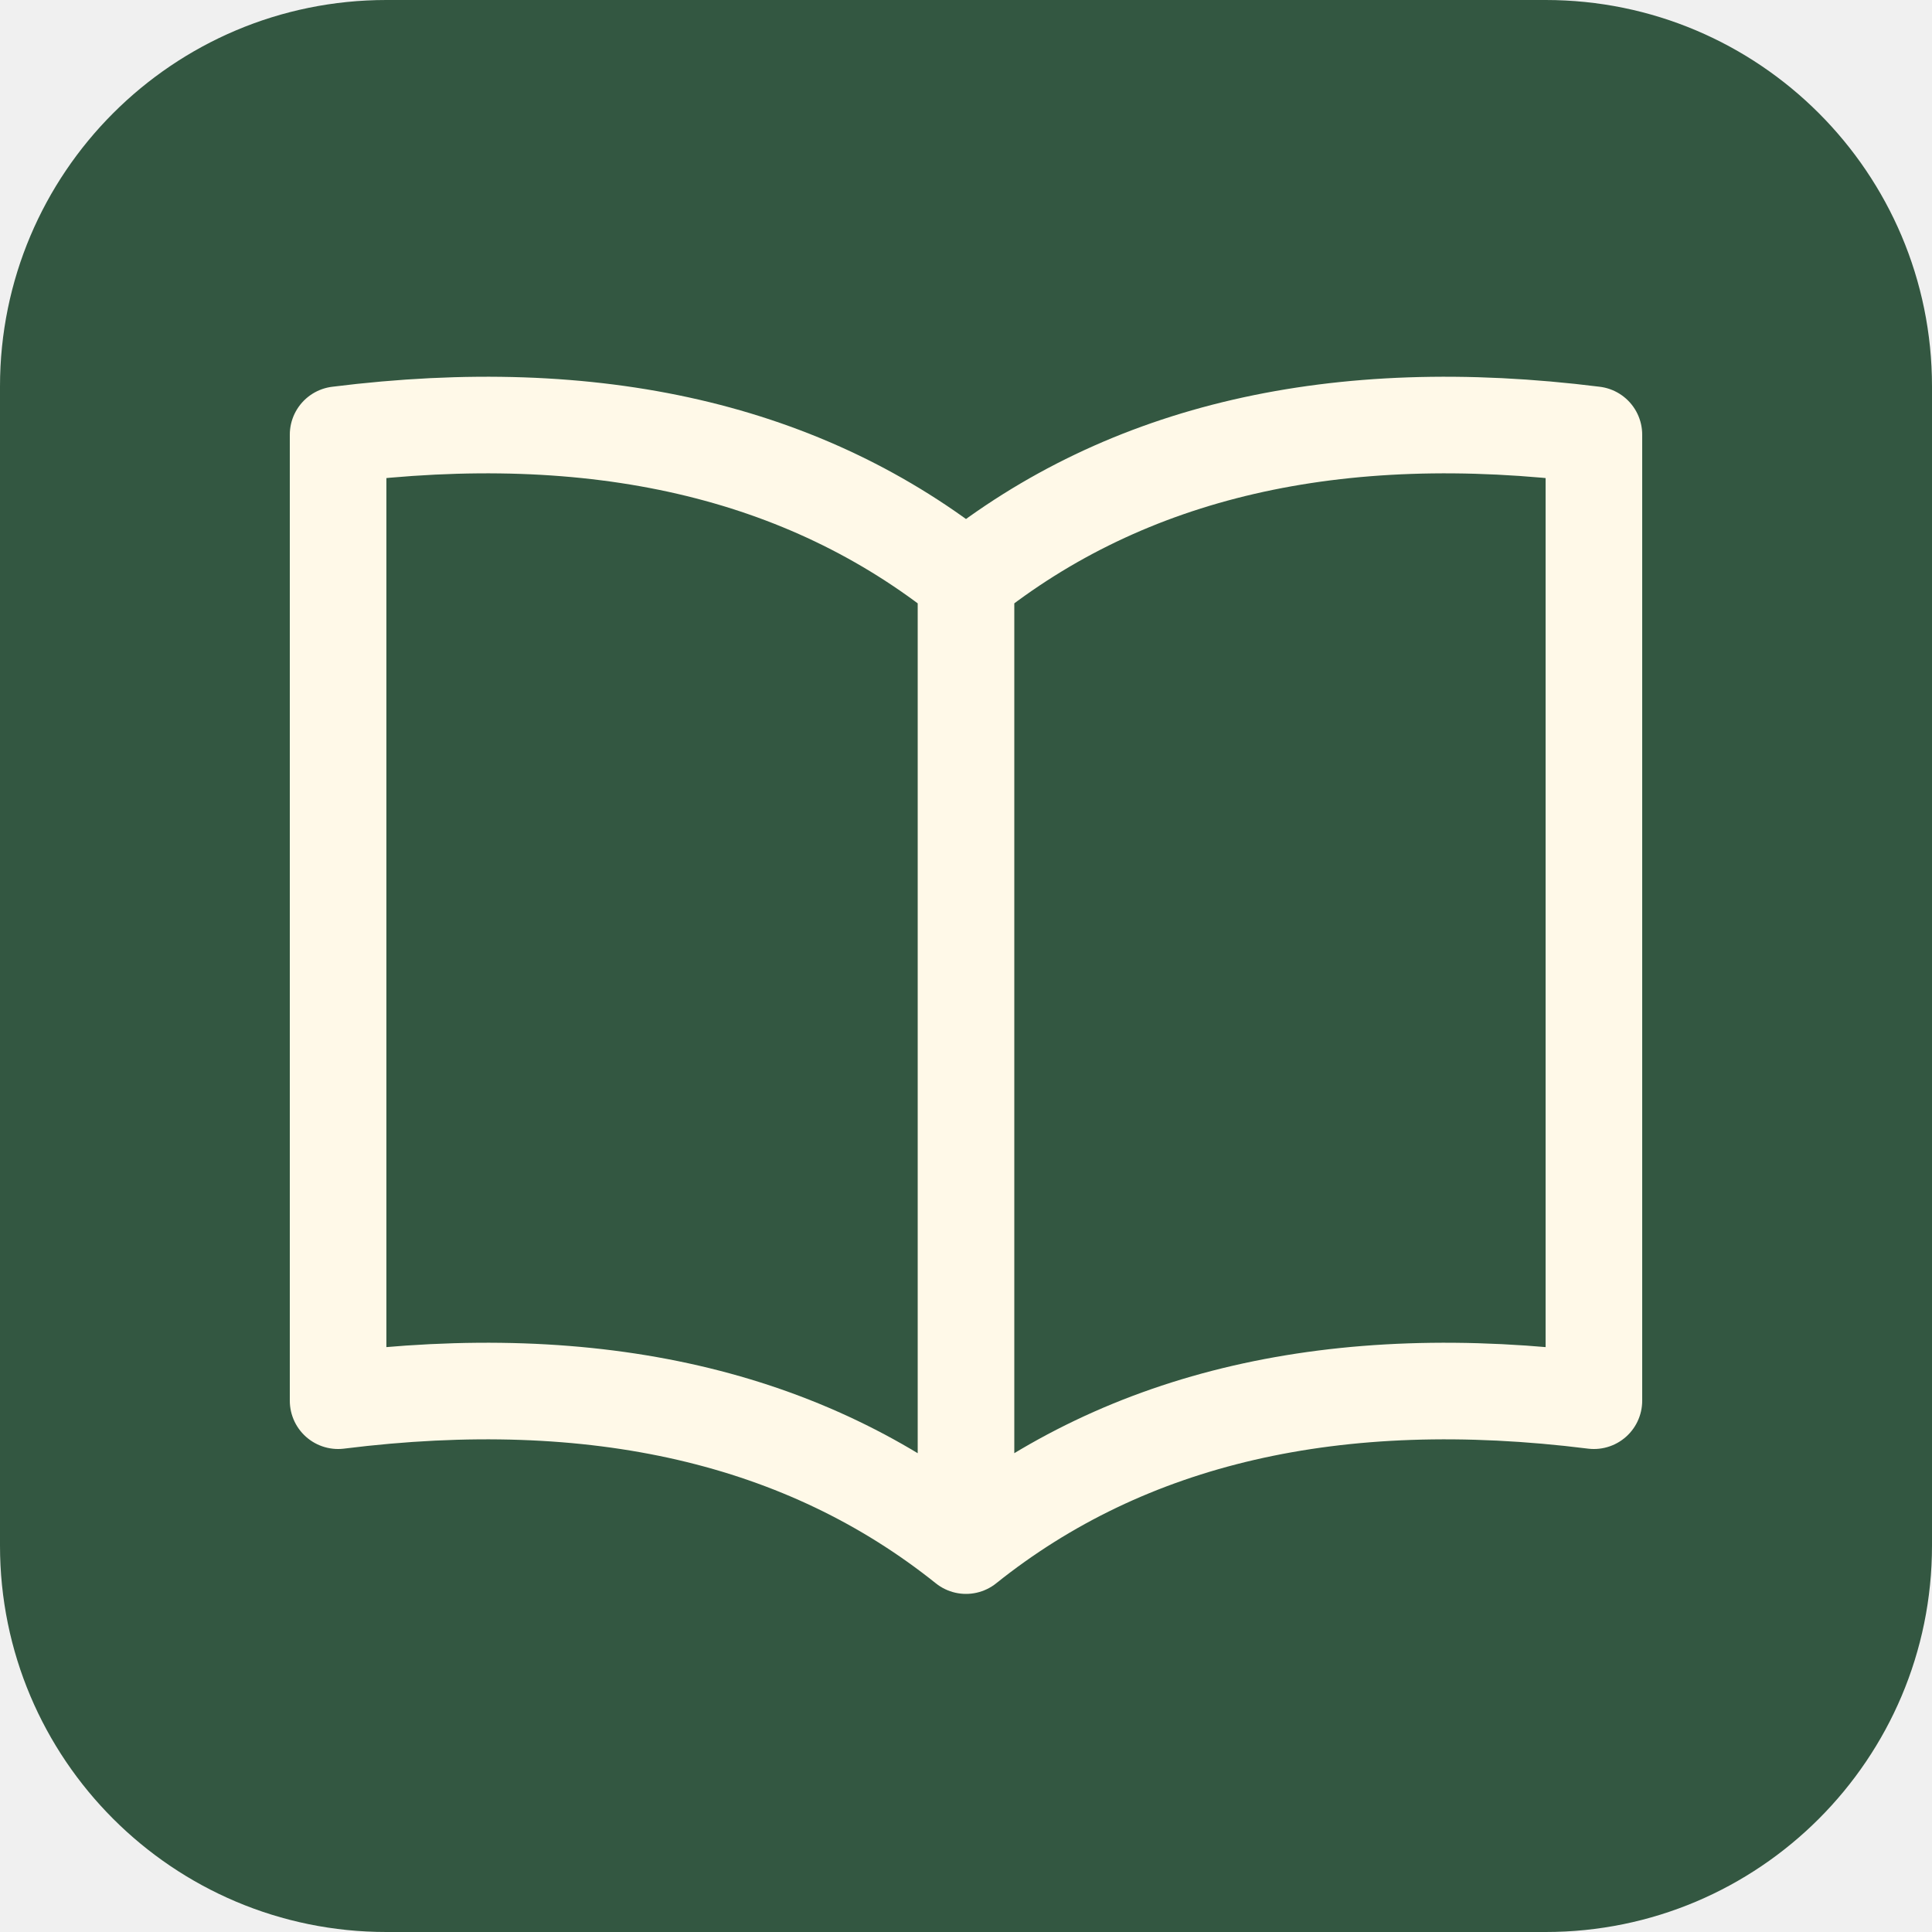
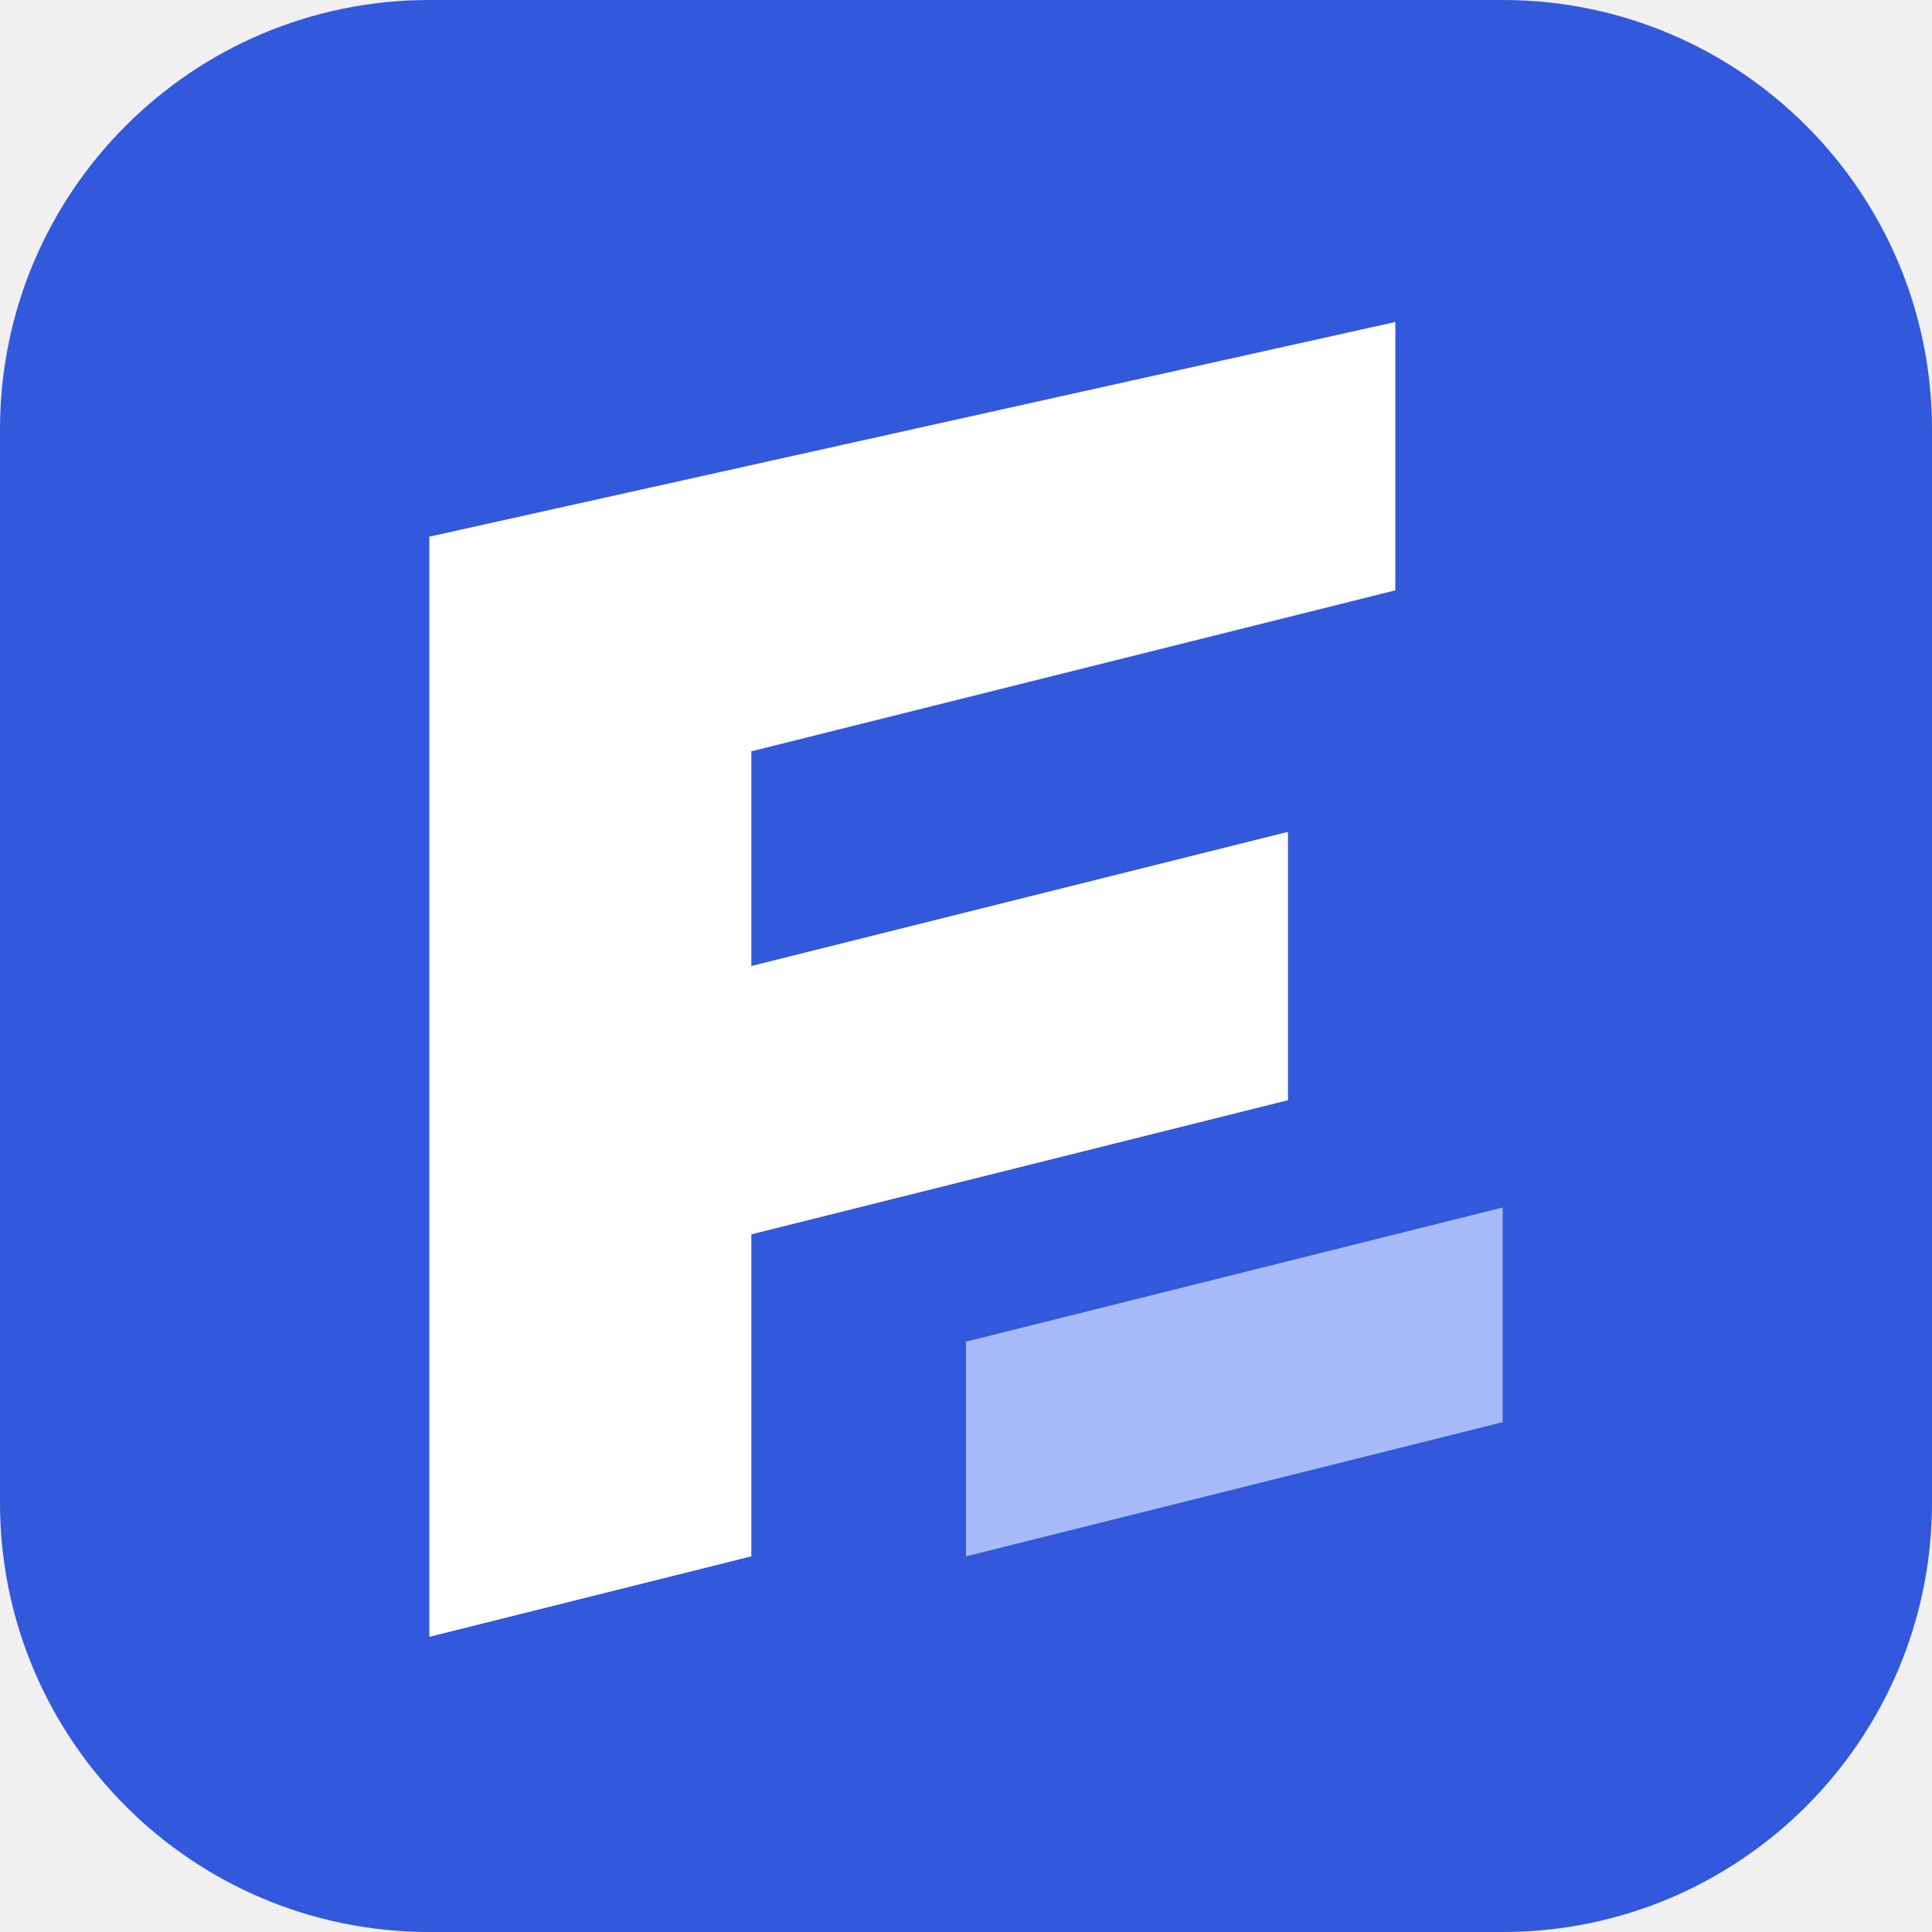
- <svg xmlns="http://www.w3.org/2000/svg" viewBox="0 0 40 40">
-   <rect width="40" height="40" rx="8" fill="#335741" />
-   <path d="M20 12q-5-4-13-3v20q8-1 13 3 5-4 13-3V9q-8-1-13 3v20" fill="none" stroke="#fff9e8" stroke-width="2" stroke-linejoin="round" />
+ <svg xmlns="http://www.w3.org/2000/svg" viewBox="0 0 36 36">
+   <rect width="36" height="36" rx="8" fill="#3259db" />
+   <path fill="#fff" d="m8 10 18-4v5l-12 3v4l10-2.5v5l-10 2.5v6l-6 1.5z" />
+   <path fill="#a8bafa" d="m18 25 10-2.5v4L18 29z" />
</svg>
